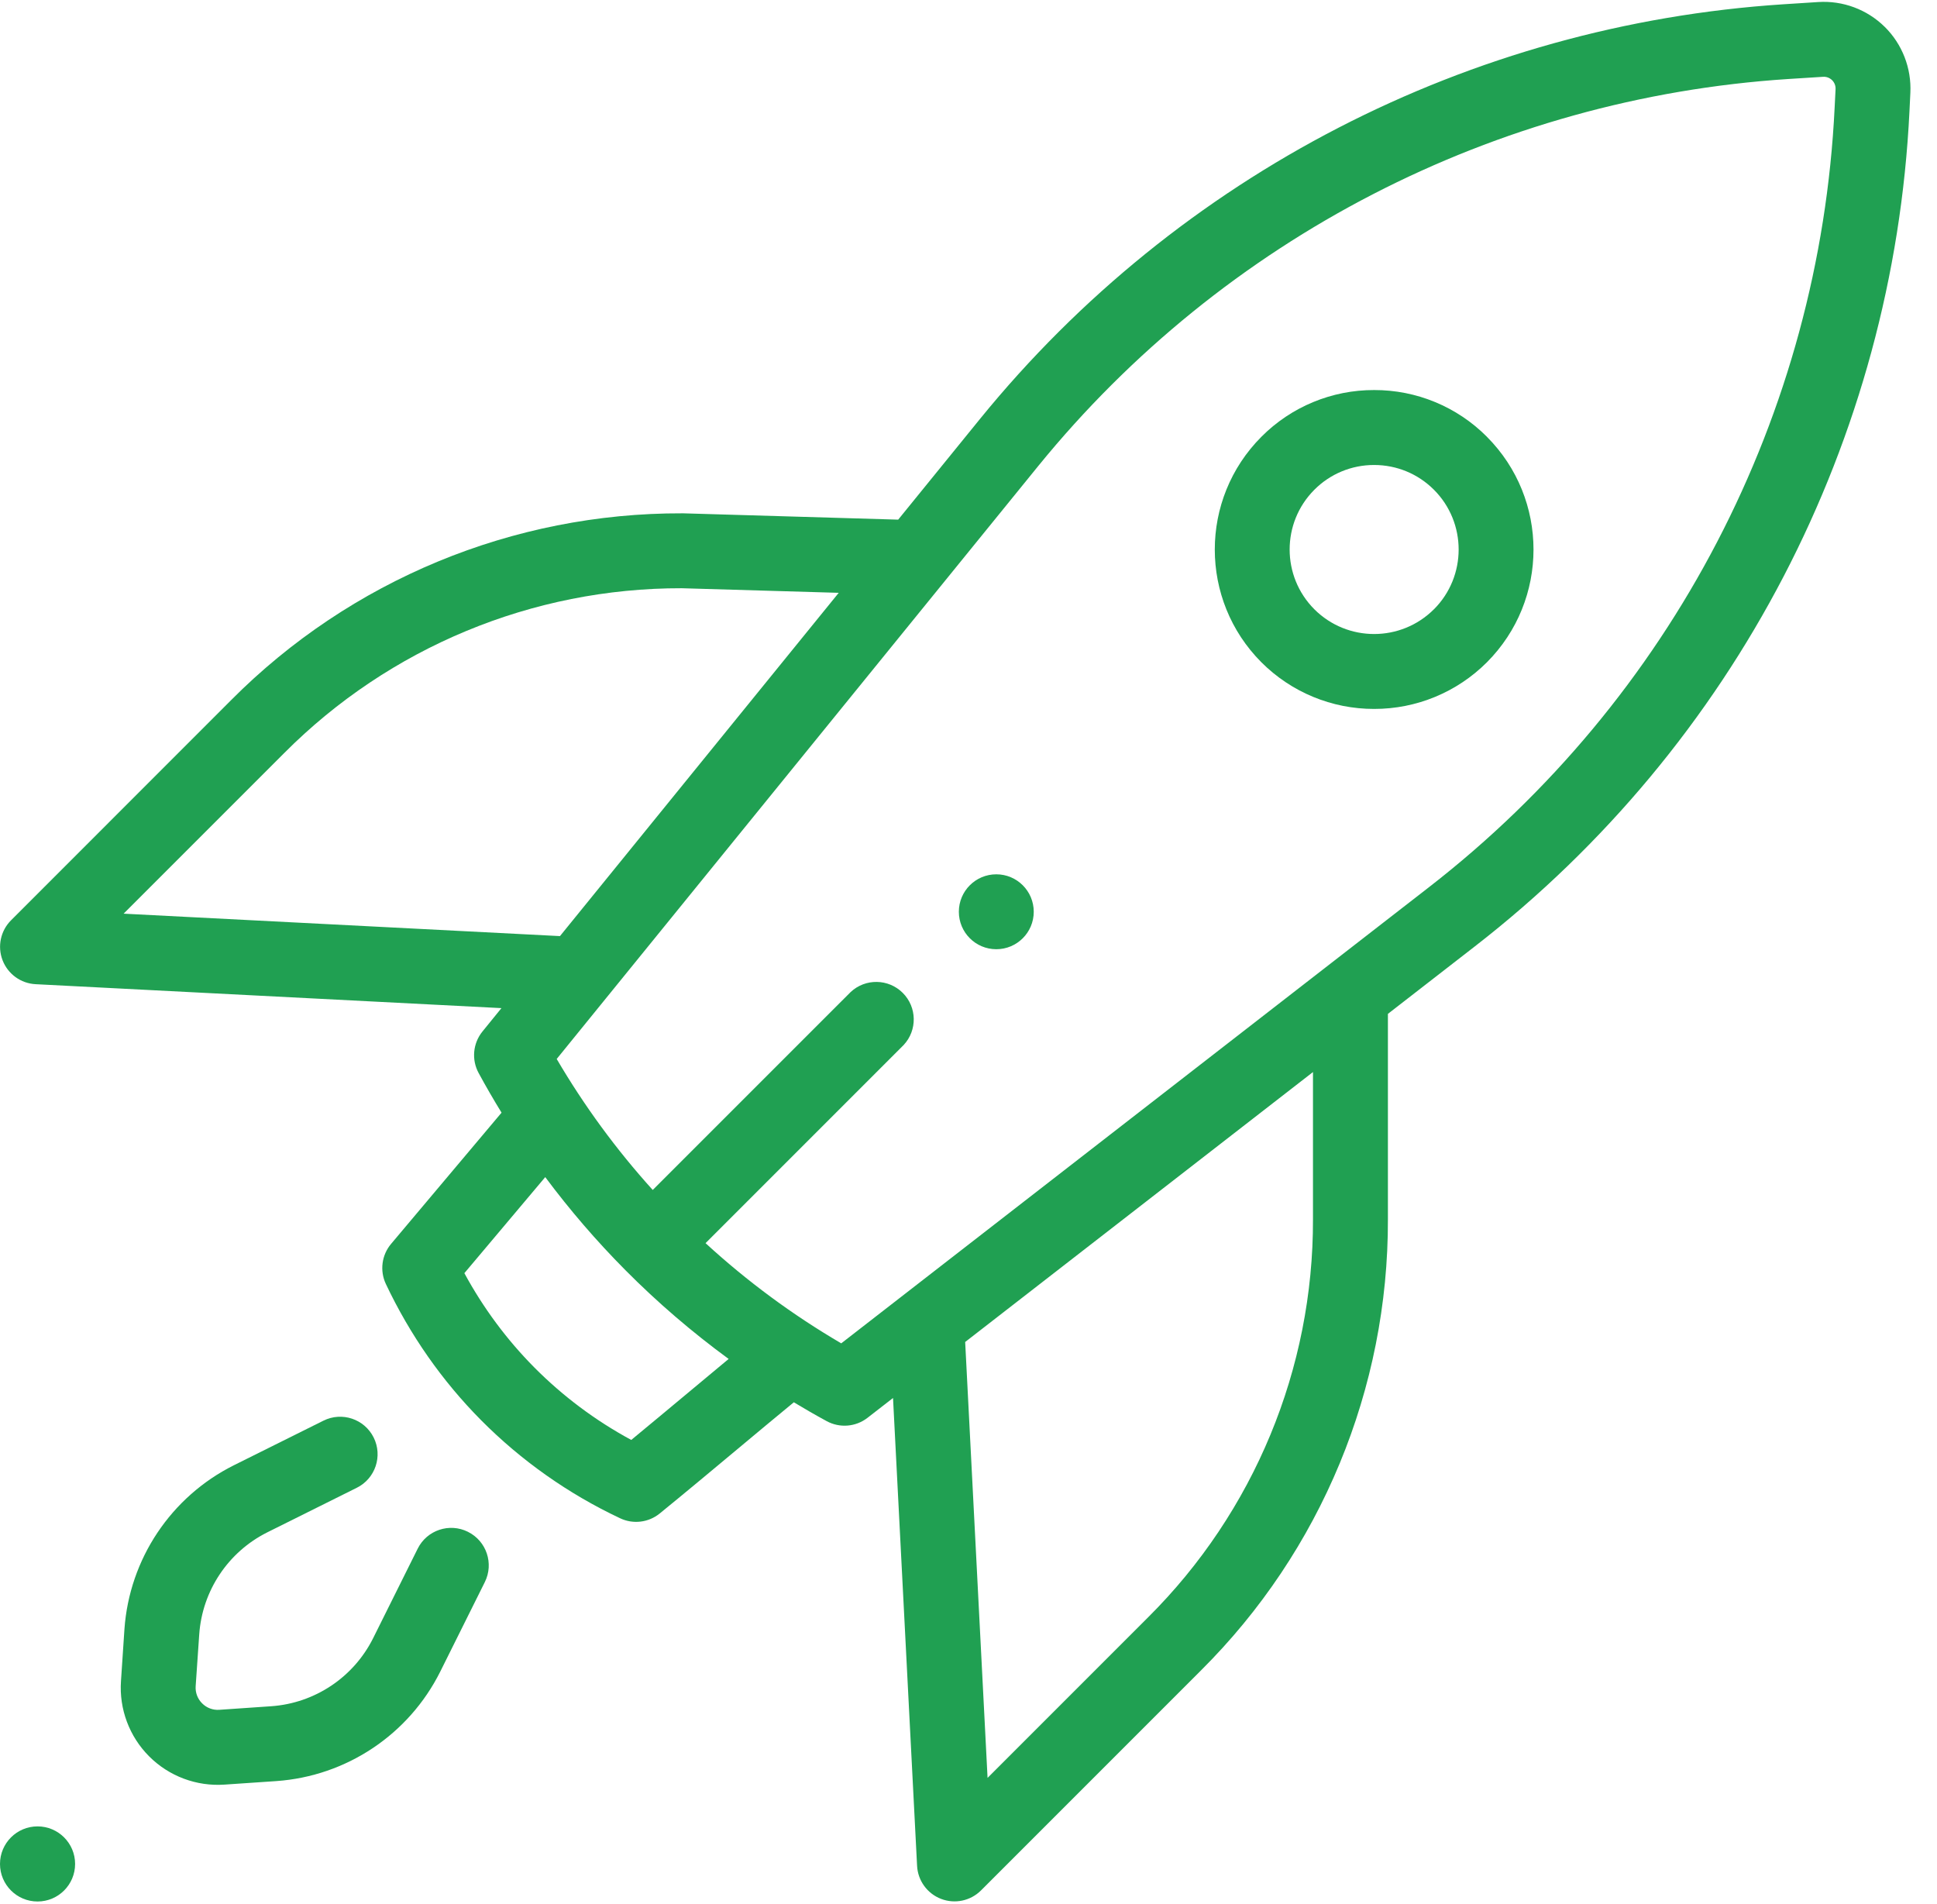
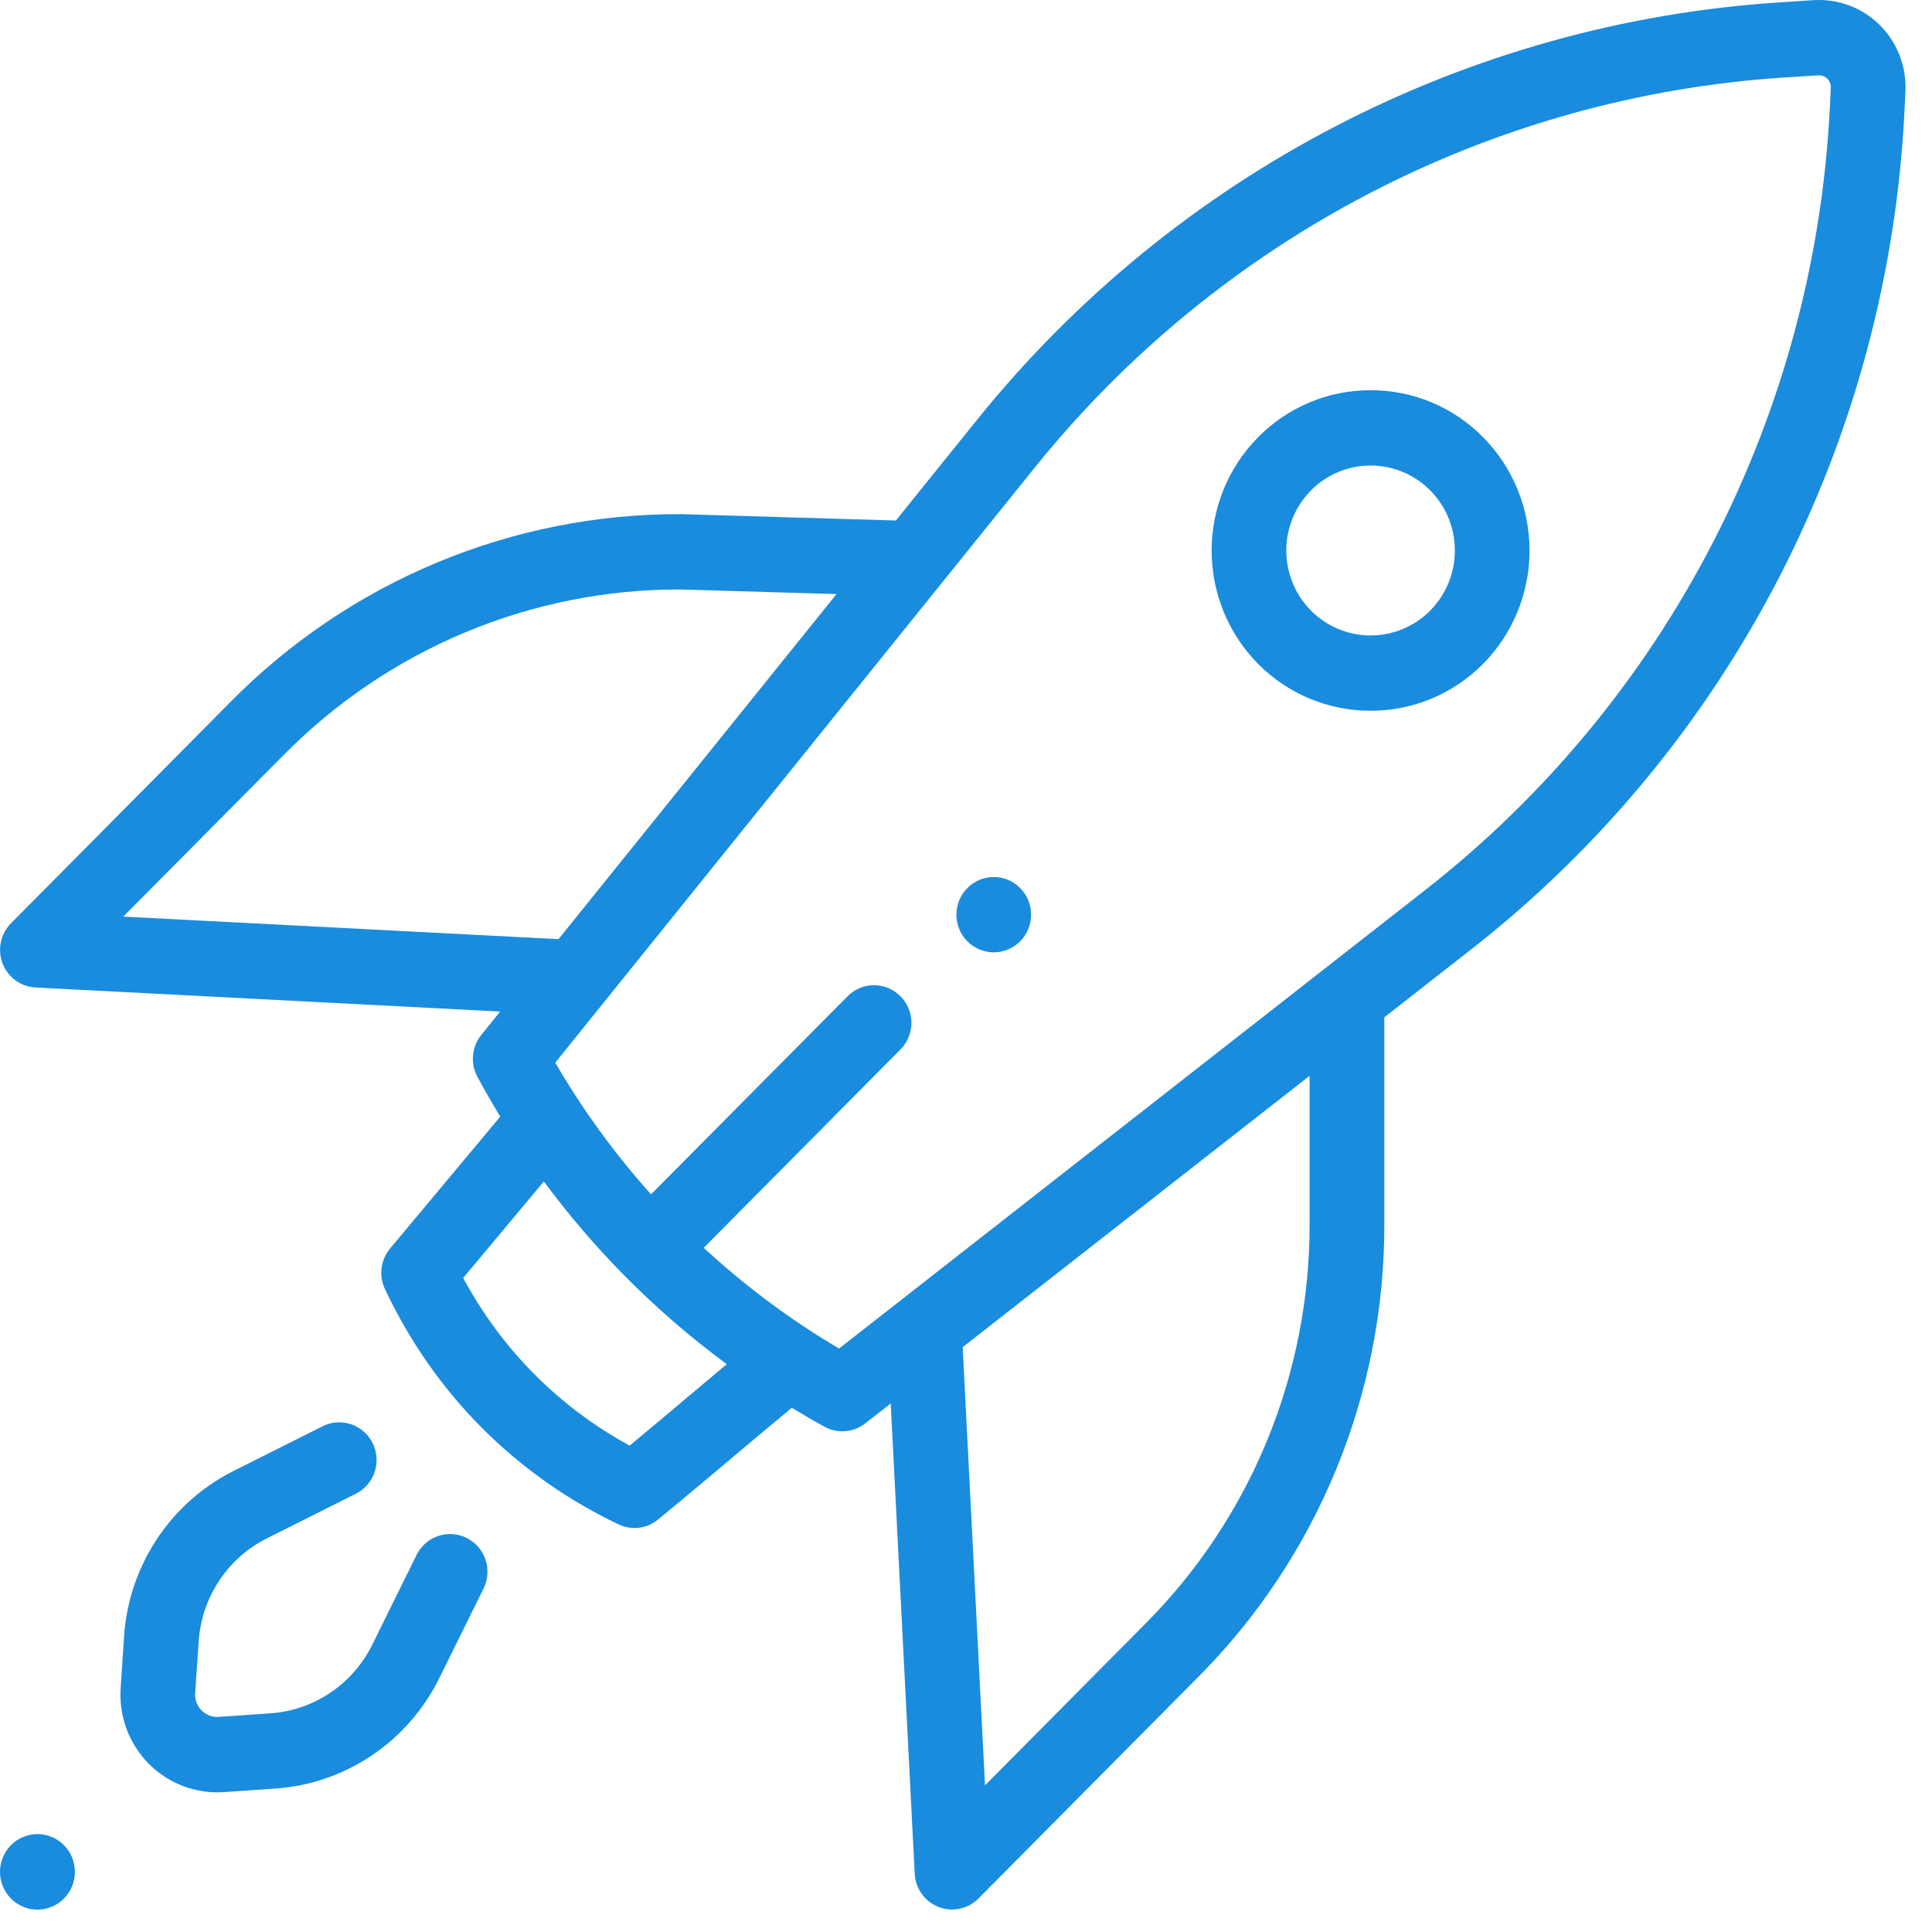
- <svg xmlns="http://www.w3.org/2000/svg" width="57" height="56" viewBox="0 0 57 56">
-   <g fill="#20A052" fill-rule="nonzero">
-     <circle cx="1.105" cy="54.841" r="1.105" />
-     <circle cx="29.318" cy="26.826" r="1.102" />
-     <path d="M43.755 12.85a4.661 4.661 0 0 0-3.318-1.374 4.662 4.662 0 0 0-3.318 1.375 4.698 4.698 0 0 0 0 6.635 4.677 4.677 0 0 0 3.318 1.372 4.678 4.678 0 0 0 3.318-1.372 4.698 4.698 0 0 0 0-6.635zm-1.56 5.077a2.49 2.49 0 0 1-3.517 0 2.49 2.49 0 0 1 0-3.518 2.471 2.471 0 0 1 1.759-.728c.664 0 1.289.259 1.759.728.97.97.97 2.548 0 3.518zM13.77 45.069a1.102 1.102 0 0 0-1.478.495l-1.313 2.637a3.638 3.638 0 0 1-2.997 2l-1.527.105a.647.647 0 0 1-.507-.19.646.646 0 0 1-.19-.506l.105-1.527a3.639 3.639 0 0 1 2-2.997l2.637-1.313a1.102 1.102 0 1 0-.982-1.974L6.88 43.112a5.851 5.851 0 0 0-3.218 4.82L3.56 49.46a2.857 2.857 0 0 0 3.046 3.047l1.528-.104a5.85 5.85 0 0 0 4.82-3.218l1.313-2.637a1.102 1.102 0 0 0-.496-1.478z" />
-     <path d="M55.459.788A2.552 2.552 0 0 0 53.505.06l-1.027.066a33.261 33.261 0 0 0-23.631 12.189l-2.416 2.974-6.323-.186h-.032A18.65 18.65 0 0 0 6.8 20.6L.325 27.077a1.102 1.102 0 0 0 .723 1.88l13.708.704-.559.688c-.281.347-.326.83-.112 1.222.214.395.44.784.674 1.166l-3.25 3.86c-.278.33-.338.791-.154 1.181.71 1.5 1.653 2.849 2.802 4.007a14.433 14.433 0 0 0 4.09 2.885 1.1 1.1 0 0 0 1.166-.14c.7-.569 1.508-1.243 2.288-1.894.557-.465 1.126-.94 1.659-1.378.317.191.639.377.965.554a1.1 1.1 0 0 0 1.203-.097l.751-.583.708 13.766a1.103 1.103 0 0 0 1.88.723l6.476-6.476a18.65 18.65 0 0 0 5.499-13.275V29.83l2.554-1.982A33.13 33.13 0 0 0 56.19 3.268l.026-.537A2.554 2.554 0 0 0 55.46.788zM3.637 26.882L8.36 22.16a16.461 16.461 0 0 1 11.7-4.853l4.621.135-8.203 10.1-12.841-.66zm16.652 14.061c-.576.48-1.166.972-1.713 1.423a12.171 12.171 0 0 1-2.854-2.134c-.81-.817-1.501-1.748-2.057-2.773l2.38-2.826c.72.966 1.507 1.88 2.358 2.737l.002.002.002.002c.943.95 1.958 1.82 3.035 2.609-.38.315-.77.64-1.153.96zm18.348-5.073a16.46 16.46 0 0 1-4.853 11.716l-4.723 4.723-.659-12.825 10.235-7.942v4.328zM53.988 3.16a30.927 30.927 0 0 1-11.943 22.947l-17.29 13.417a23.343 23.343 0 0 1-3.993-2.948l5.83-5.83a1.103 1.103 0 0 0-1.56-1.558l-5.824 5.823a23.34 23.34 0 0 1-2.826-3.854l14.176-17.453a31.05 31.05 0 0 1 22.06-11.379l1.027-.065a.346.346 0 0 1 .37.364l-.027.536z" />
-   </g>
+ <svg xmlns="http://www.w3.org/2000/svg" width="57" height="57" viewBox="0 0 57 57" fill="none">
+   <path d="M1.105 56.34C1.715 56.34 2.21 55.841 2.21 55.226C2.21 54.611 1.715 54.112 1.105 54.112C0.495 54.112 0 54.611 0 55.226C0 55.841 0.495 56.34 1.105 56.34Z" fill="#198CDE" style="fill:#198CDE;fill:color(display-p3 0.098 0.549 0.871);fill-opacity:1;" />
+   <path d="M29.319 28.097C29.927 28.097 30.421 27.599 30.421 26.986C30.421 26.372 29.927 25.875 29.319 25.875C28.71 25.875 28.217 26.372 28.217 26.986C28.217 27.599 28.71 28.097 29.319 28.097Z" fill="#198CDE" style="fill:#198CDE;fill:color(display-p3 0.098 0.549 0.871);fill-opacity:1;" />
+   <path d="M43.755 12.898C43.32 12.457 42.803 12.108 42.233 11.87C41.664 11.632 41.053 11.511 40.437 11.513C39.82 11.511 39.209 11.633 38.64 11.871C38.07 12.109 37.553 12.458 37.118 12.899C36.24 13.787 35.747 14.989 35.747 16.243C35.747 17.497 36.24 18.699 37.118 19.587C37.554 20.026 38.071 20.375 38.641 20.612C39.21 20.849 39.82 20.971 40.437 20.97C41.053 20.971 41.663 20.849 42.232 20.612C42.802 20.375 43.319 20.026 43.755 19.587C44.633 18.699 45.126 17.497 45.126 16.243C45.126 14.989 44.633 13.786 43.755 12.898ZM42.194 18.015C41.728 18.485 41.095 18.748 40.436 18.748C39.777 18.748 39.144 18.485 38.678 18.015C38.212 17.545 37.95 16.907 37.95 16.242C37.95 15.578 38.212 14.94 38.678 14.469C38.908 14.236 39.182 14.051 39.484 13.925C39.786 13.799 40.11 13.734 40.437 13.735C41.1 13.735 41.725 13.996 42.196 14.469C43.166 15.447 43.164 17.038 42.194 18.015ZM13.77 45.375C13.64 45.31 13.499 45.271 13.355 45.261C13.21 45.251 13.065 45.27 12.928 45.316C12.791 45.362 12.664 45.435 12.555 45.531C12.445 45.627 12.356 45.743 12.291 45.874L10.979 48.532C10.696 49.102 10.271 49.587 9.745 49.941C9.219 50.294 8.612 50.504 7.982 50.548L6.455 50.654C6.361 50.661 6.268 50.648 6.18 50.614C6.093 50.581 6.013 50.53 5.948 50.463C5.881 50.397 5.83 50.317 5.797 50.229C5.764 50.141 5.751 50.046 5.758 49.953L5.863 48.413C5.907 47.778 6.115 47.166 6.466 46.636C6.816 46.106 7.298 45.678 7.863 45.392L10.499 44.069C10.629 44.004 10.745 43.914 10.84 43.804C10.935 43.694 11.008 43.566 11.054 43.427C11.1 43.289 11.118 43.143 11.108 42.997C11.098 42.852 11.06 42.71 10.995 42.579C10.931 42.448 10.842 42.332 10.732 42.236C10.623 42.14 10.496 42.067 10.359 42.02C10.082 41.927 9.779 41.948 9.518 42.079L6.88 43.403C5.971 43.861 5.196 44.55 4.632 45.402C4.068 46.254 3.733 47.239 3.662 48.261L3.56 49.801C3.531 50.212 3.591 50.624 3.734 51.009C3.877 51.395 4.101 51.745 4.389 52.036C4.678 52.327 5.025 52.552 5.407 52.697C5.79 52.841 6.198 52.901 6.606 52.873L8.134 52.768C9.147 52.696 10.125 52.359 10.97 51.79C11.815 51.221 12.499 50.44 12.954 49.524L14.267 46.866C14.331 46.735 14.369 46.593 14.379 46.448C14.389 46.302 14.371 46.156 14.325 46.017C14.279 45.879 14.206 45.751 14.111 45.641C14.016 45.531 13.9 45.441 13.771 45.376L13.77 45.375Z" fill="#198CDE" style="fill:#198CDE;fill:color(display-p3 0.098 0.549 0.871);fill-opacity:1;" />
+   <path d="M55.459 0.739C55.203 0.485 54.896 0.288 54.56 0.162C54.223 0.035 53.864 -0.018 53.505 0.005L52.478 0.072C47.913 0.371 43.458 1.617 39.391 3.731C35.325 5.845 31.736 8.782 28.847 12.359L26.431 15.357L20.108 15.169H20.076C17.61 15.162 15.166 15.648 12.887 16.599C10.608 17.55 8.539 18.947 6.8 20.71L0.325 27.239C0.174 27.391 0.07 27.584 0.026 27.794C-0.018 28.004 -0.001 28.223 0.075 28.423C0.152 28.624 0.285 28.798 0.457 28.924C0.63 29.05 0.835 29.123 1.048 29.134L14.756 29.844L14.197 30.537C13.916 30.887 13.871 31.374 14.085 31.769C14.299 32.167 14.525 32.559 14.759 32.944L11.509 36.835C11.231 37.168 11.171 37.633 11.355 38.026C12.065 39.538 13.008 40.898 14.157 42.065C15.342 43.267 16.726 44.251 18.247 44.973C18.435 45.063 18.644 45.097 18.85 45.073C19.056 45.048 19.252 44.964 19.413 44.832C20.113 44.258 20.921 43.579 21.701 42.923C22.258 42.454 22.827 41.975 23.36 41.534C23.677 41.726 23.999 41.914 24.325 42.092C24.513 42.196 24.727 42.242 24.941 42.224C25.155 42.207 25.359 42.127 25.528 41.994L26.279 41.407L26.987 55.283C26.998 55.498 27.071 55.704 27.196 55.878C27.321 56.052 27.494 56.185 27.692 56.262C27.891 56.339 28.108 56.357 28.316 56.312C28.525 56.268 28.716 56.163 28.867 56.012L35.343 49.484C37.092 47.731 38.478 45.645 39.422 43.349C40.366 41.052 40.849 38.589 40.842 36.102V30.014L43.396 28.016C47.176 25.062 50.278 21.318 52.486 17.041C54.695 12.764 55.958 8.055 56.19 3.239L56.216 2.698C56.234 2.336 56.175 1.975 56.045 1.637C55.915 1.3 55.715 0.994 55.459 0.739ZM3.637 27.043L8.36 22.283C9.893 20.729 11.716 19.496 13.724 18.657C15.733 17.817 17.886 17.387 20.06 17.391L24.681 17.527L16.478 27.708L3.637 27.043ZM20.289 41.216C19.713 41.7 19.123 42.196 18.576 42.651C17.525 42.079 16.563 41.354 15.722 40.499C14.912 39.676 14.221 38.737 13.665 37.704L16.045 34.856C16.765 35.829 17.552 36.751 18.403 37.615L18.405 37.617L18.407 37.619C19.35 38.576 20.365 39.453 21.442 40.248C21.062 40.566 20.672 40.894 20.289 41.216ZM38.637 36.102C38.643 38.297 38.217 40.47 37.384 42.498C36.551 44.525 35.327 46.365 33.784 47.913L29.061 52.673L28.402 39.745L38.637 31.74V36.102ZM53.988 3.13C53.772 7.626 52.593 12.022 50.531 16.015C48.469 20.008 45.574 23.503 42.045 26.261L24.755 39.786C23.323 38.941 21.984 37.945 20.762 36.814L26.592 30.937C26.787 30.727 26.894 30.448 26.889 30.159C26.884 29.871 26.768 29.596 26.565 29.392C26.363 29.188 26.09 29.072 25.804 29.067C25.517 29.062 25.241 29.17 25.032 29.367L19.208 35.237C18.137 34.043 17.19 32.741 16.382 31.352L30.558 13.759C33.255 10.42 36.606 7.679 40.401 5.705C44.197 3.731 48.356 2.568 52.618 2.288L53.645 2.223C53.694 2.219 53.743 2.226 53.789 2.244C53.835 2.261 53.877 2.288 53.912 2.322C53.947 2.357 53.974 2.399 53.992 2.445C54.01 2.491 54.018 2.54 54.015 2.59L53.988 3.13Z" fill="#198CDE" style="fill:#198CDE;fill:color(display-p3 0.098 0.549 0.871);fill-opacity:1;" />
</svg>
